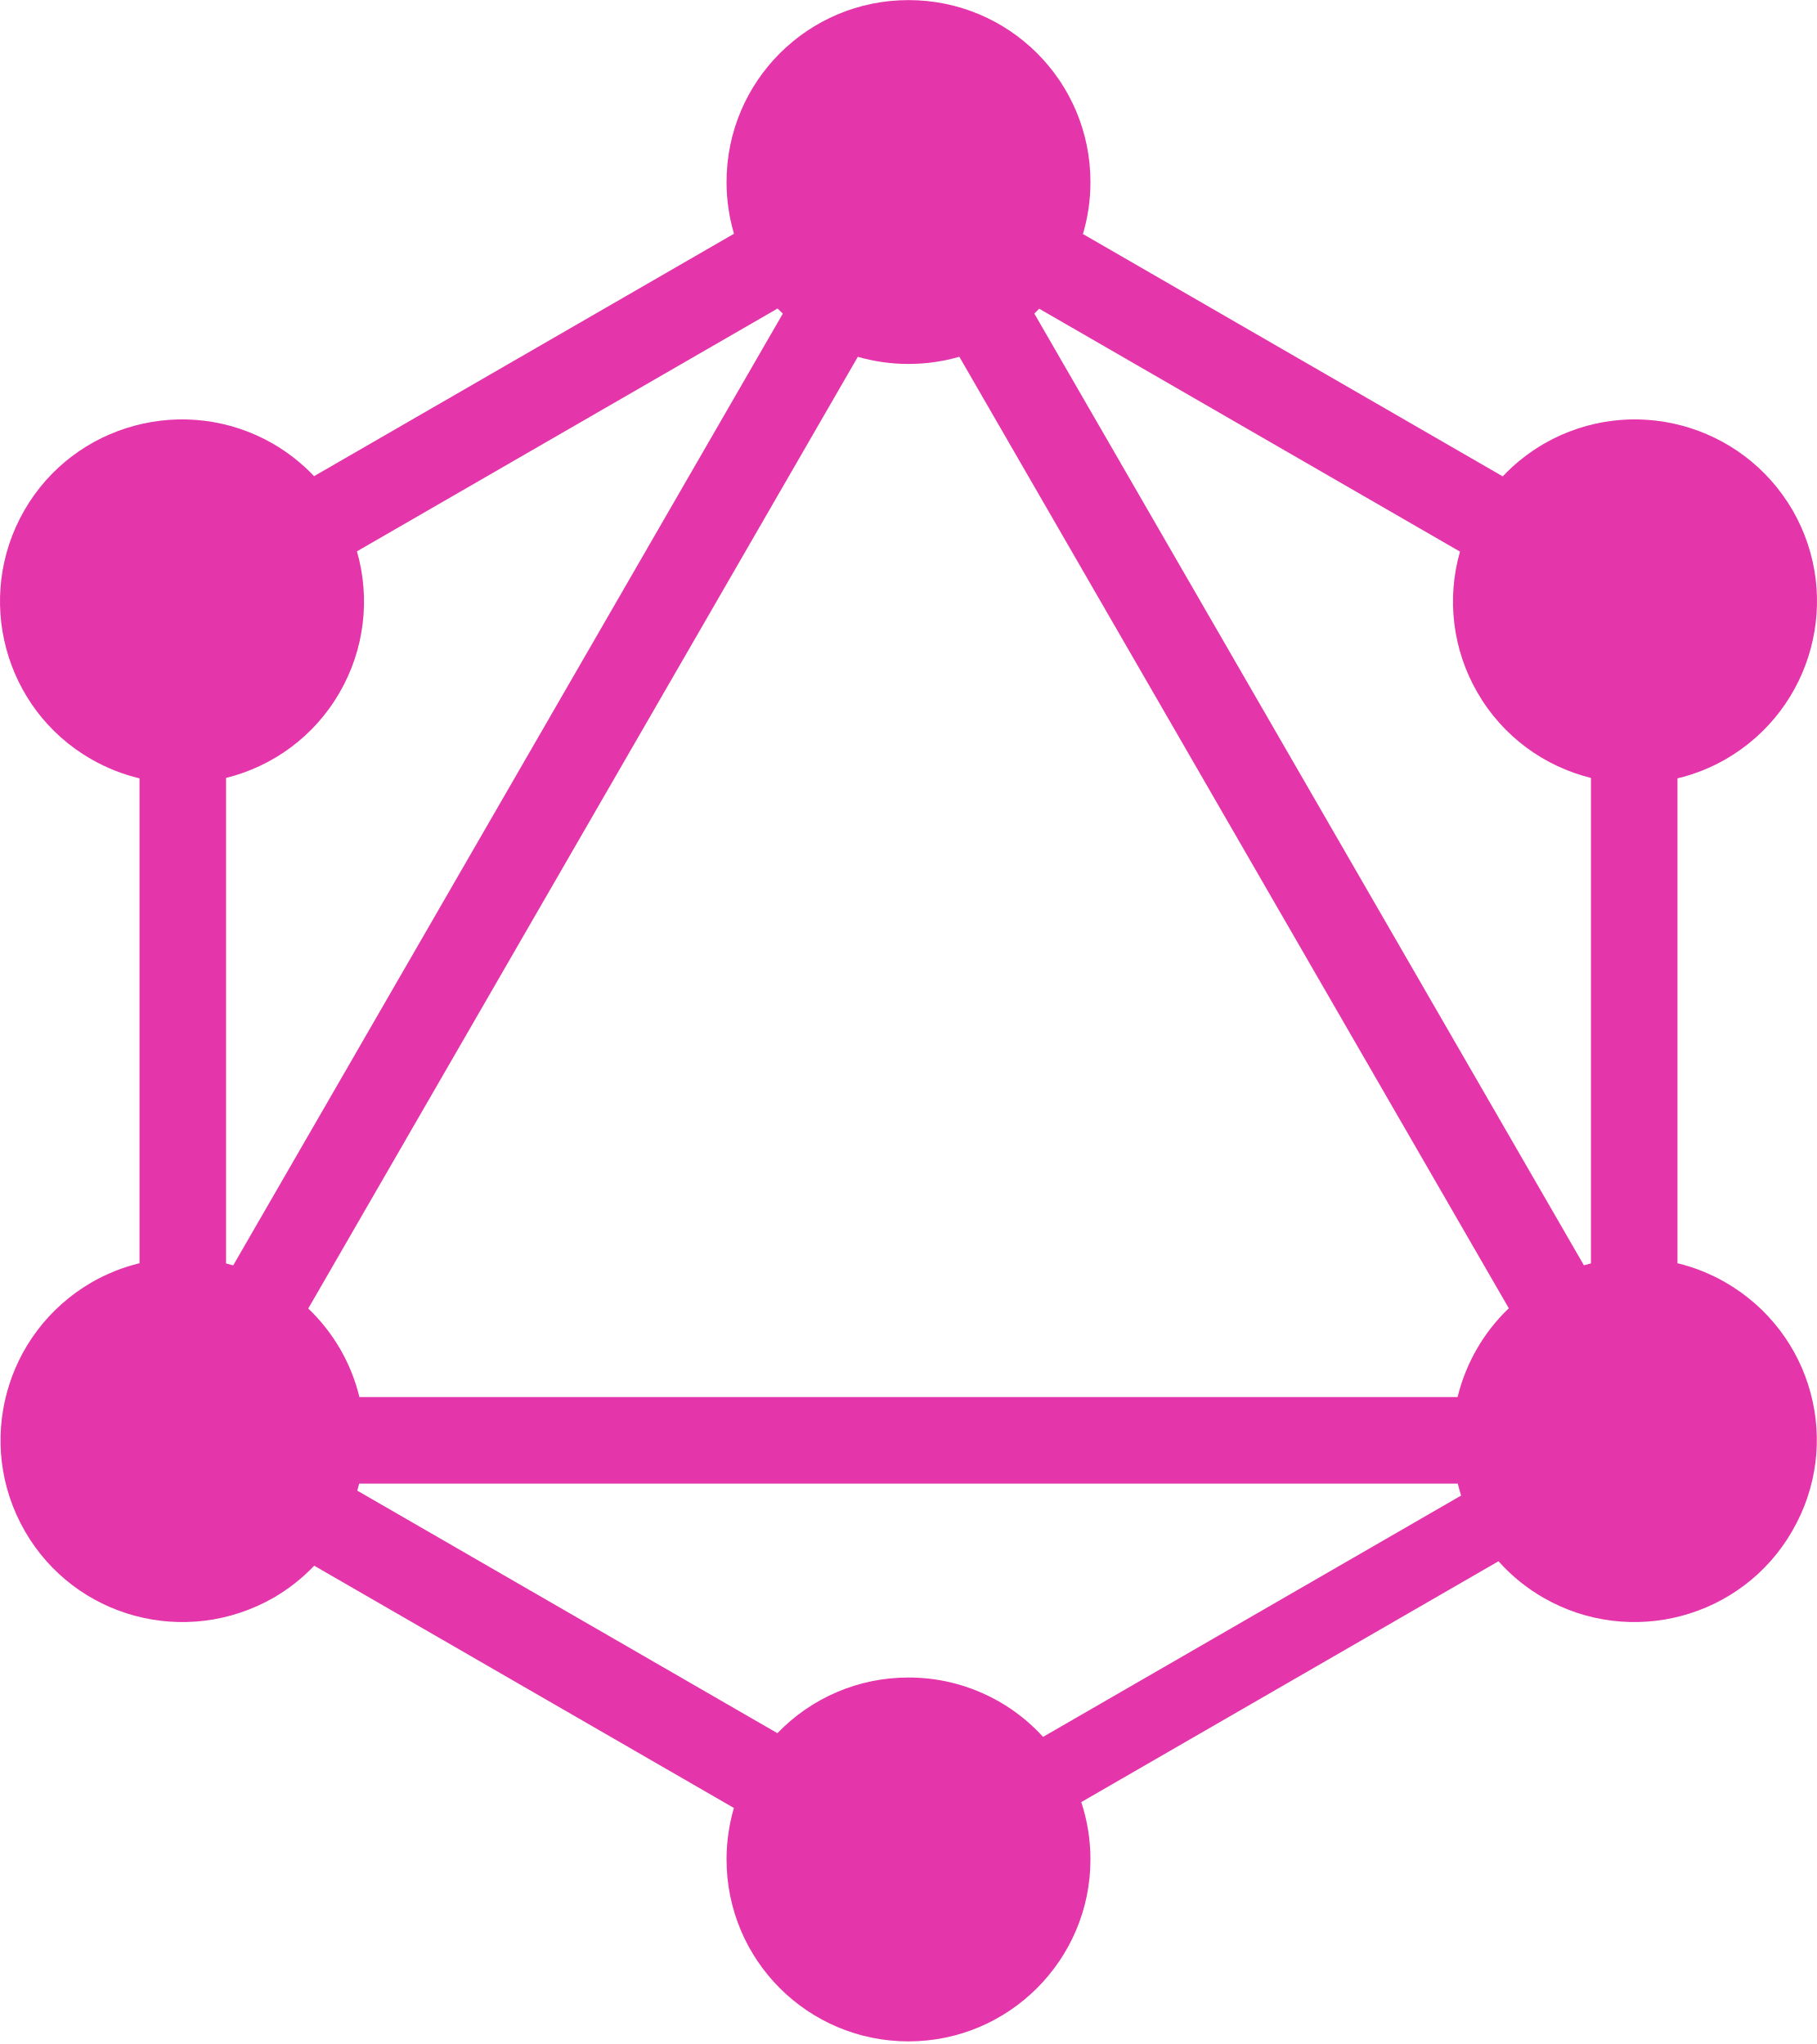
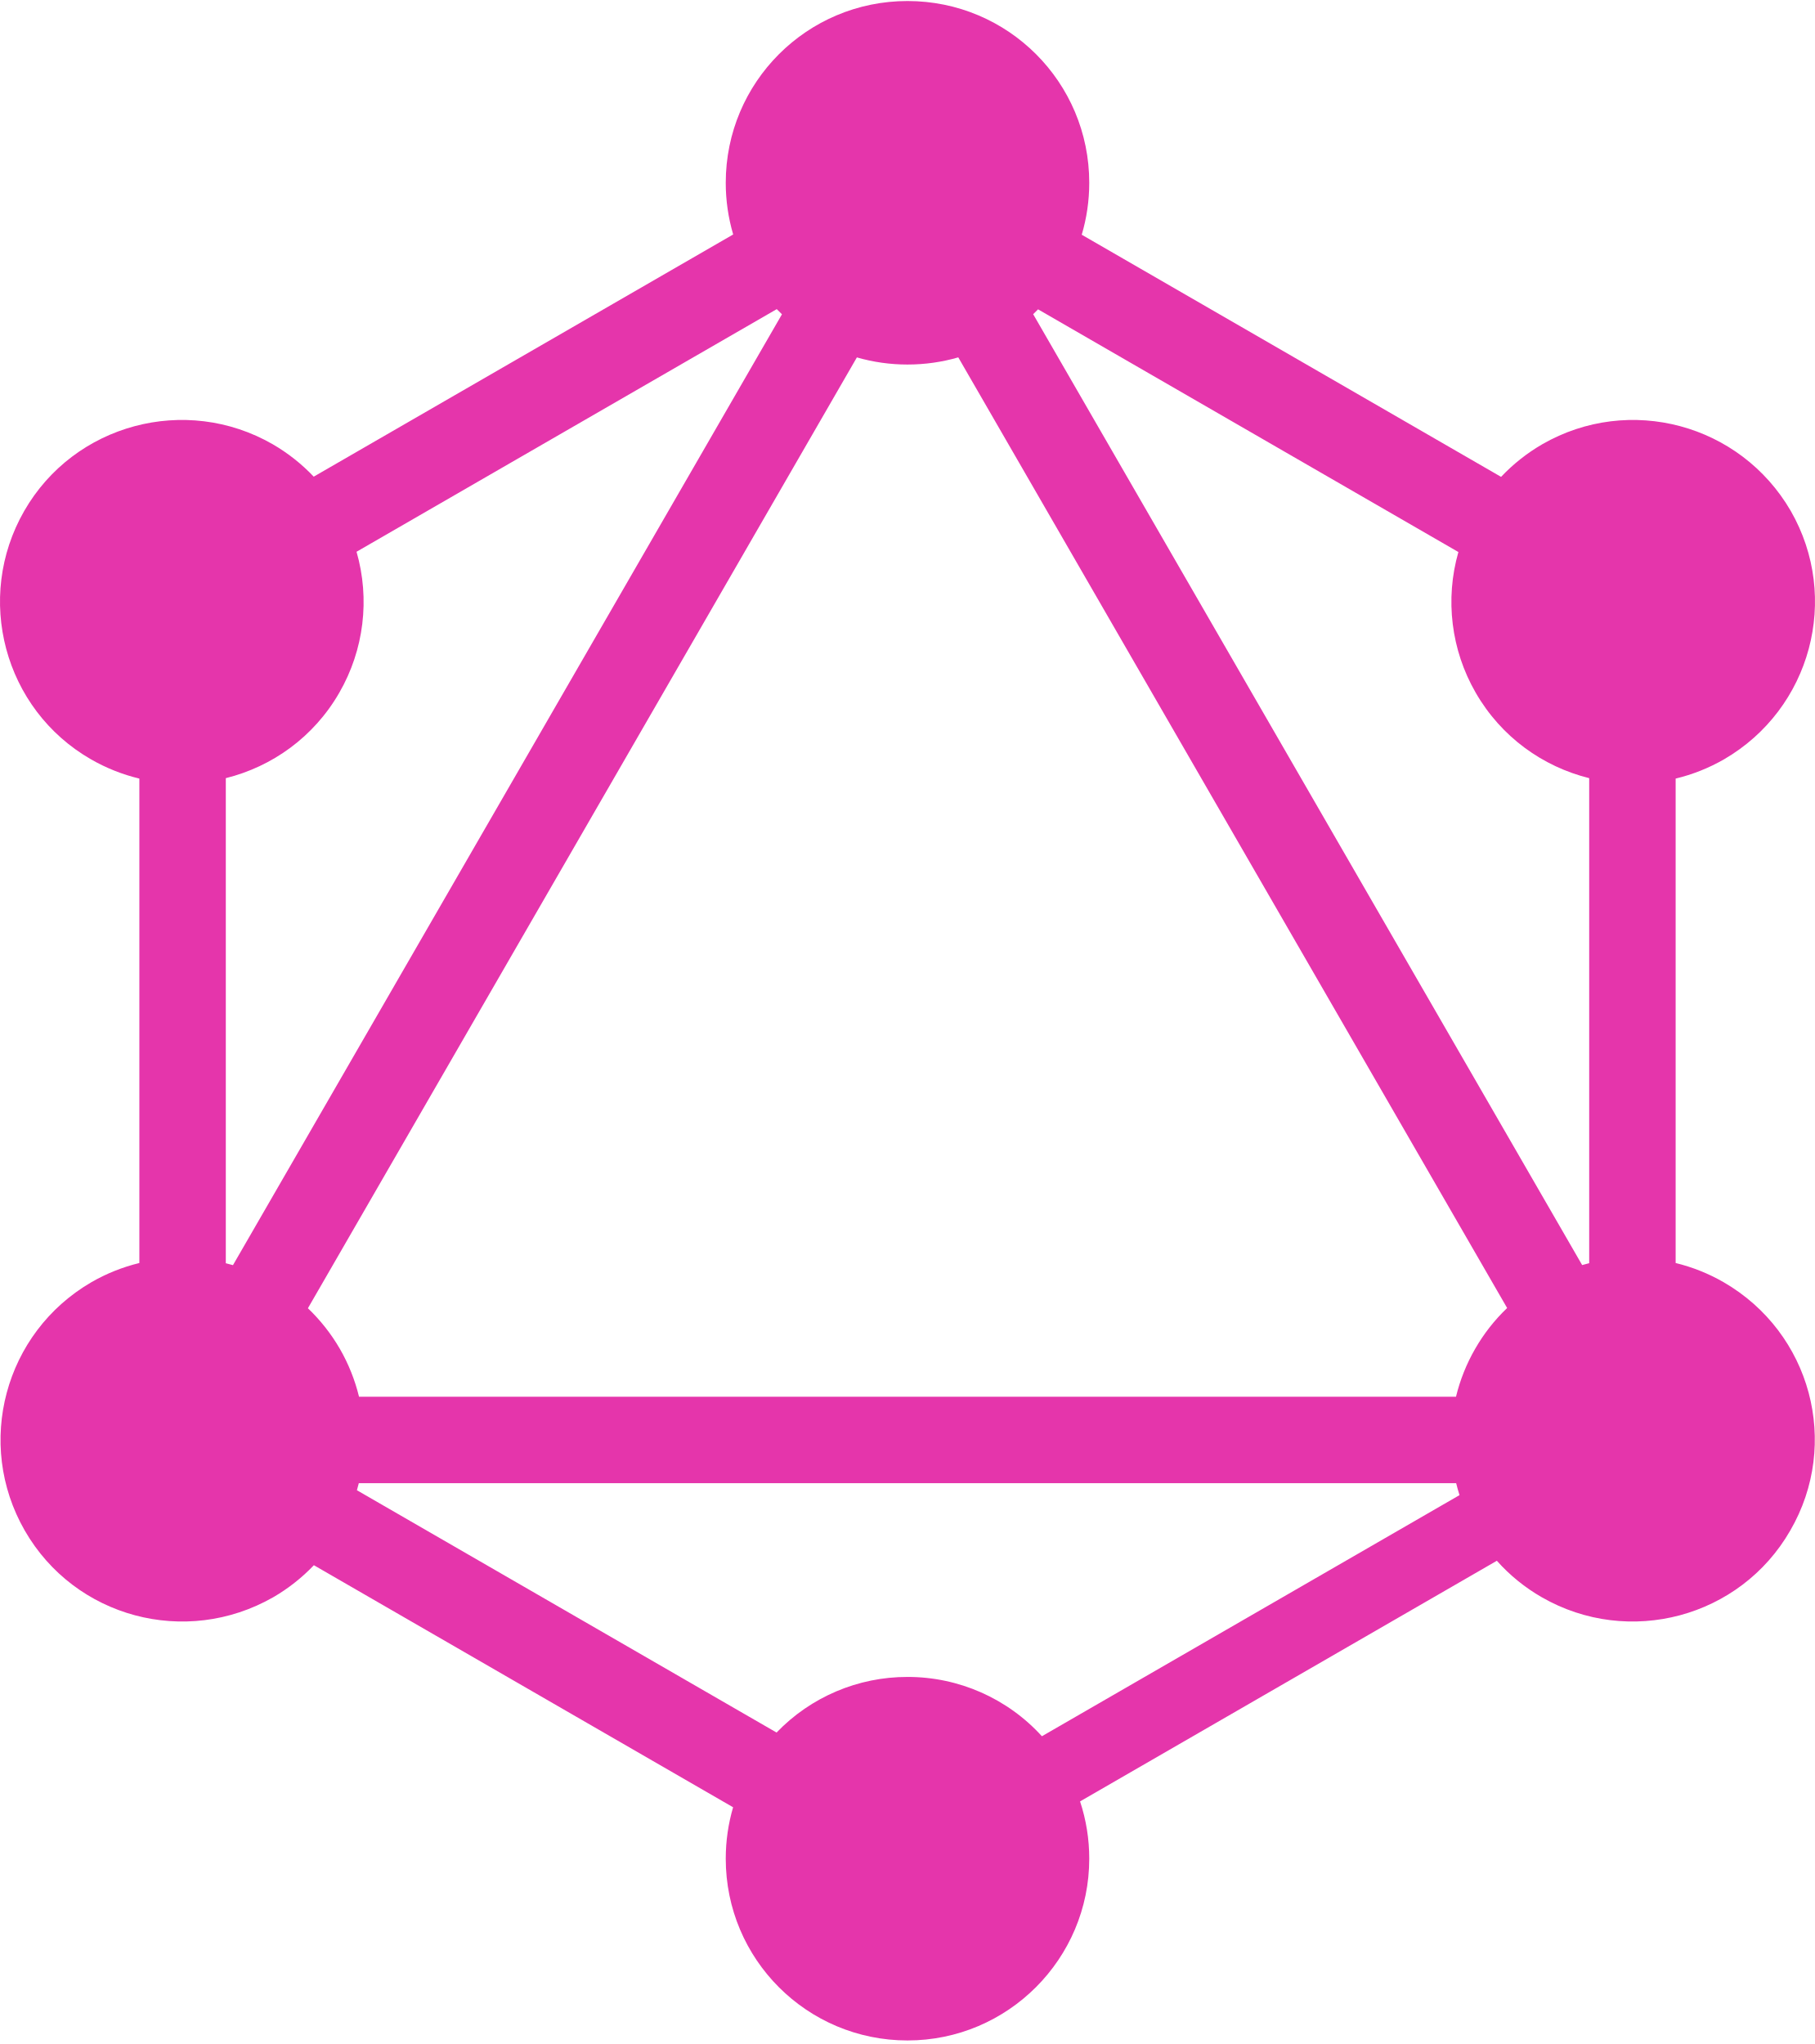
- <svg xmlns="http://www.w3.org/2000/svg" width="2222" height="2500" viewBox="0 0 256 288" preserveAspectRatio="xMidYMid">
+ <svg xmlns="http://www.w3.org/2000/svg" width="222" height="250" viewBox="0 0 256 288" preserveAspectRatio="xMidYMid">
  <path d="M152.576 32.963l59.146 34.15a25.819 25.819 0 0 1 5.818-4.604c12.266-7.052 27.912-2.865 35.037 9.402 7.052 12.267 2.865 27.912-9.402 35.037a25.698 25.698 0 0 1-6.831 2.72v68.325a25.7 25.7 0 0 1 6.758 2.702c12.34 7.125 16.527 22.771 9.402 35.038-7.052 12.266-22.771 16.453-35.038 9.402a25.464 25.464 0 0 1-6.34-5.147l-58.786 33.94a25.671 25.671 0 0 1 1.295 8.08c0 14.103-11.458 25.636-25.635 25.636-14.177 0-25.635-11.46-25.635-25.636 0-2.52.362-4.954 1.037-7.253l-59.13-34.14a25.824 25.824 0 0 1-5.738 4.52c-12.34 7.051-27.986 2.864-35.038-9.402-7.051-12.267-2.864-27.913 9.402-35.038a25.71 25.71 0 0 1 6.758-2.703v-68.324a25.698 25.698 0 0 1-6.831-2.72C.558 99.897-3.629 84.178 3.423 71.911c7.052-12.267 22.77-16.454 35.037-9.402a25.82 25.82 0 0 1 5.79 4.575l59.163-34.159a25.707 25.707 0 0 1-1.048-7.29C102.365 11.46 113.823 0 128 0c14.177 0 25.635 11.459 25.635 25.635 0 2.548-.37 5.007-1.059 7.328zm-6.162 10.522l59.287 34.23a25.599 25.599 0 0 0 2.437 19.831c3.609 6.278 9.488 10.44 16.013 12.062v68.41c-.333.081-.664.17-.993.264L145.725 44.17c.234-.224.464-.452.689-.684zm-36.123.7l-77.432 134.11a25.824 25.824 0 0 0-1.01-.27v-68.417c6.525-1.622 12.404-5.784 16.013-12.062a25.6 25.6 0 0 0 2.427-19.869l59.27-34.22c.239.247.483.49.732.727zm24.872 6.075l77.414 134.08a25.492 25.492 0 0 0-4.513 5.757 25.7 25.7 0 0 0-2.702 6.758H50.64a25.71 25.71 0 0 0-2.704-6.758 25.825 25.825 0 0 0-4.506-5.724l77.429-134.107A25.715 25.715 0 0 0 128 51.27c2.487 0 4.89-.352 7.163-1.01zm11.795 194.478l58.902-34.008a25.865 25.865 0 0 1-.473-1.682H50.607c-.082.333-.171.663-.266.992l59.19 34.175A25.558 25.558 0 0 1 128 236.373a25.564 25.564 0 0 1 18.958 8.365z" fill="#E535AB" fill-rule="evenodd" />
</svg>
